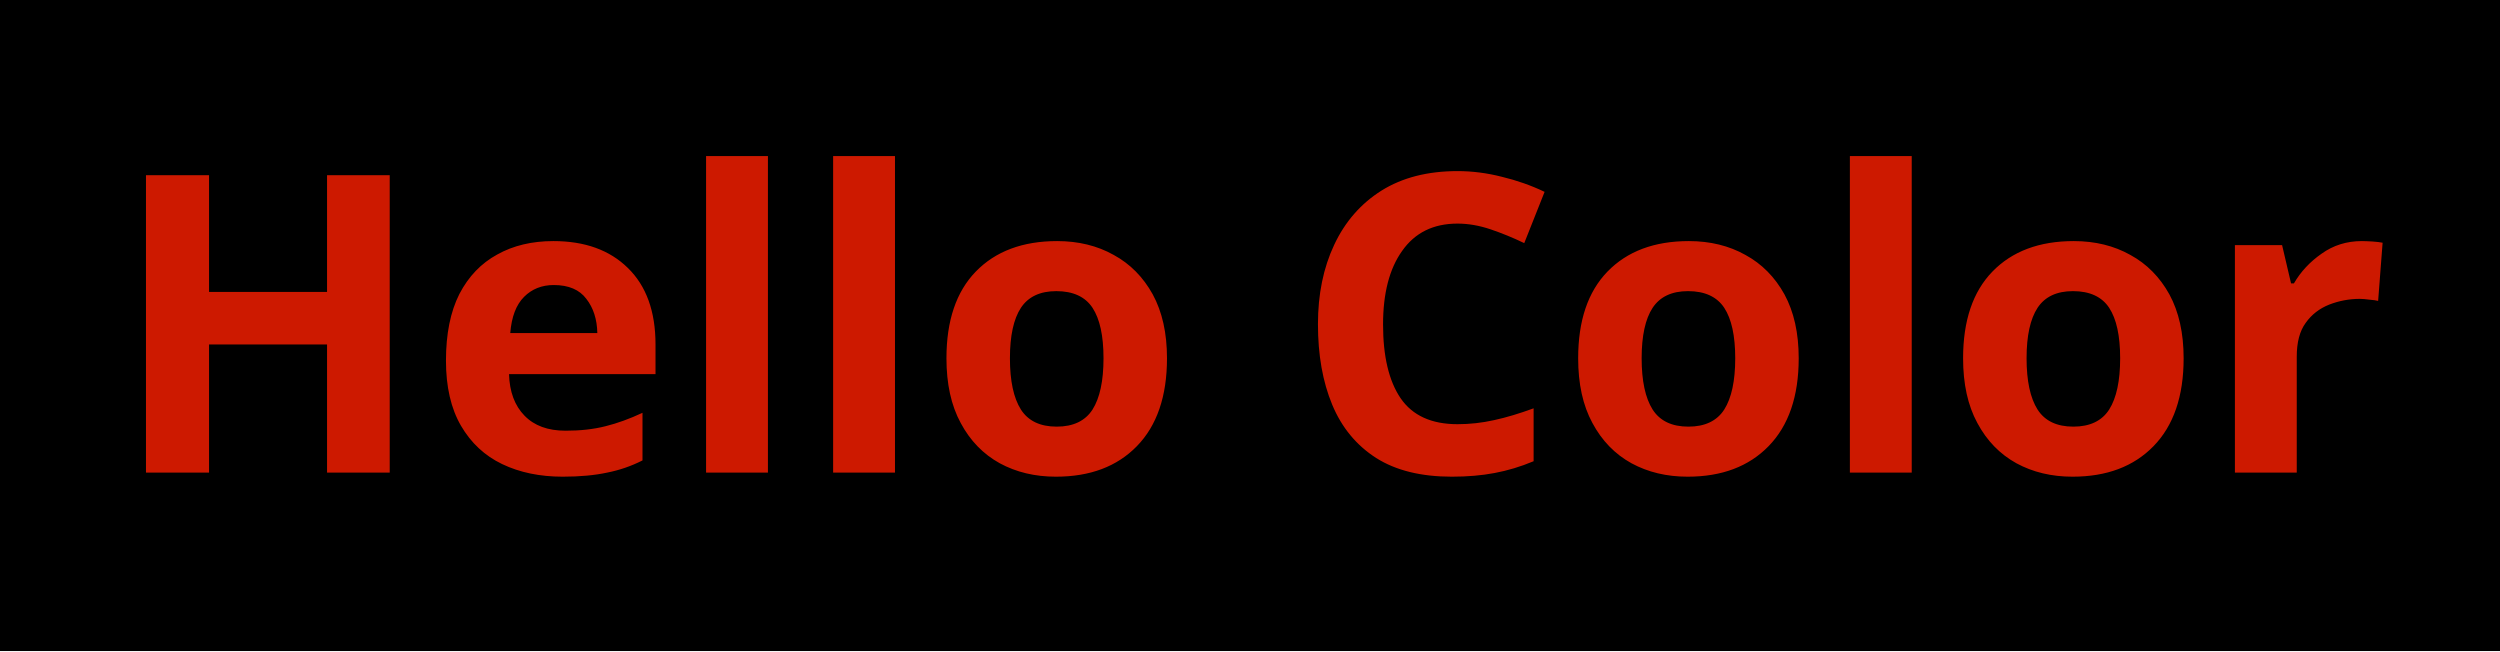
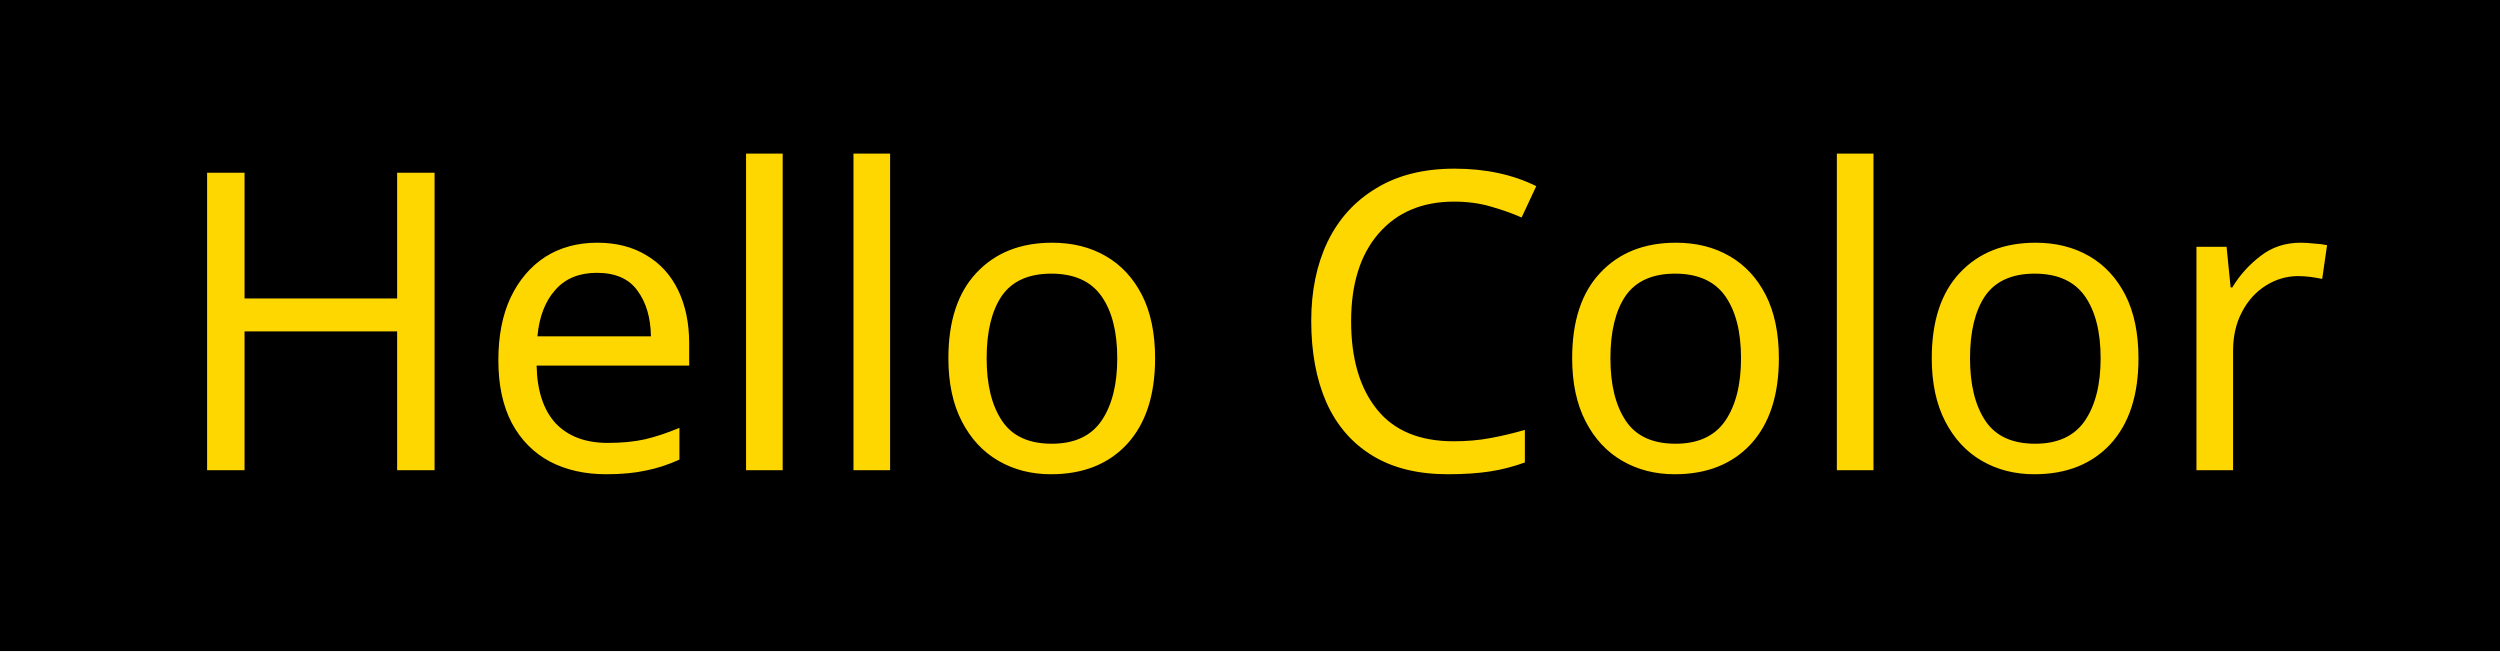
<svg xmlns="http://www.w3.org/2000/svg" width="96" height="25" viewBox="0 0 96 25">
  <g>
    <style>
      .content {
-         fill: rgb(205, 25, 0);
-         font: bold 16px sans-serif;
+         fill: rgb(255, 215, 0);
+         font: normal 16px sans-serif;
      }
    </style>
    <rect x="0" y="0" width="96" height="25" fill="black">
    </rect>
    <text x="50%" y="50%" class="content" dominant-baseline="middle" text-anchor="middle">
      Hello Color
    </text>
  </g>
</svg>
